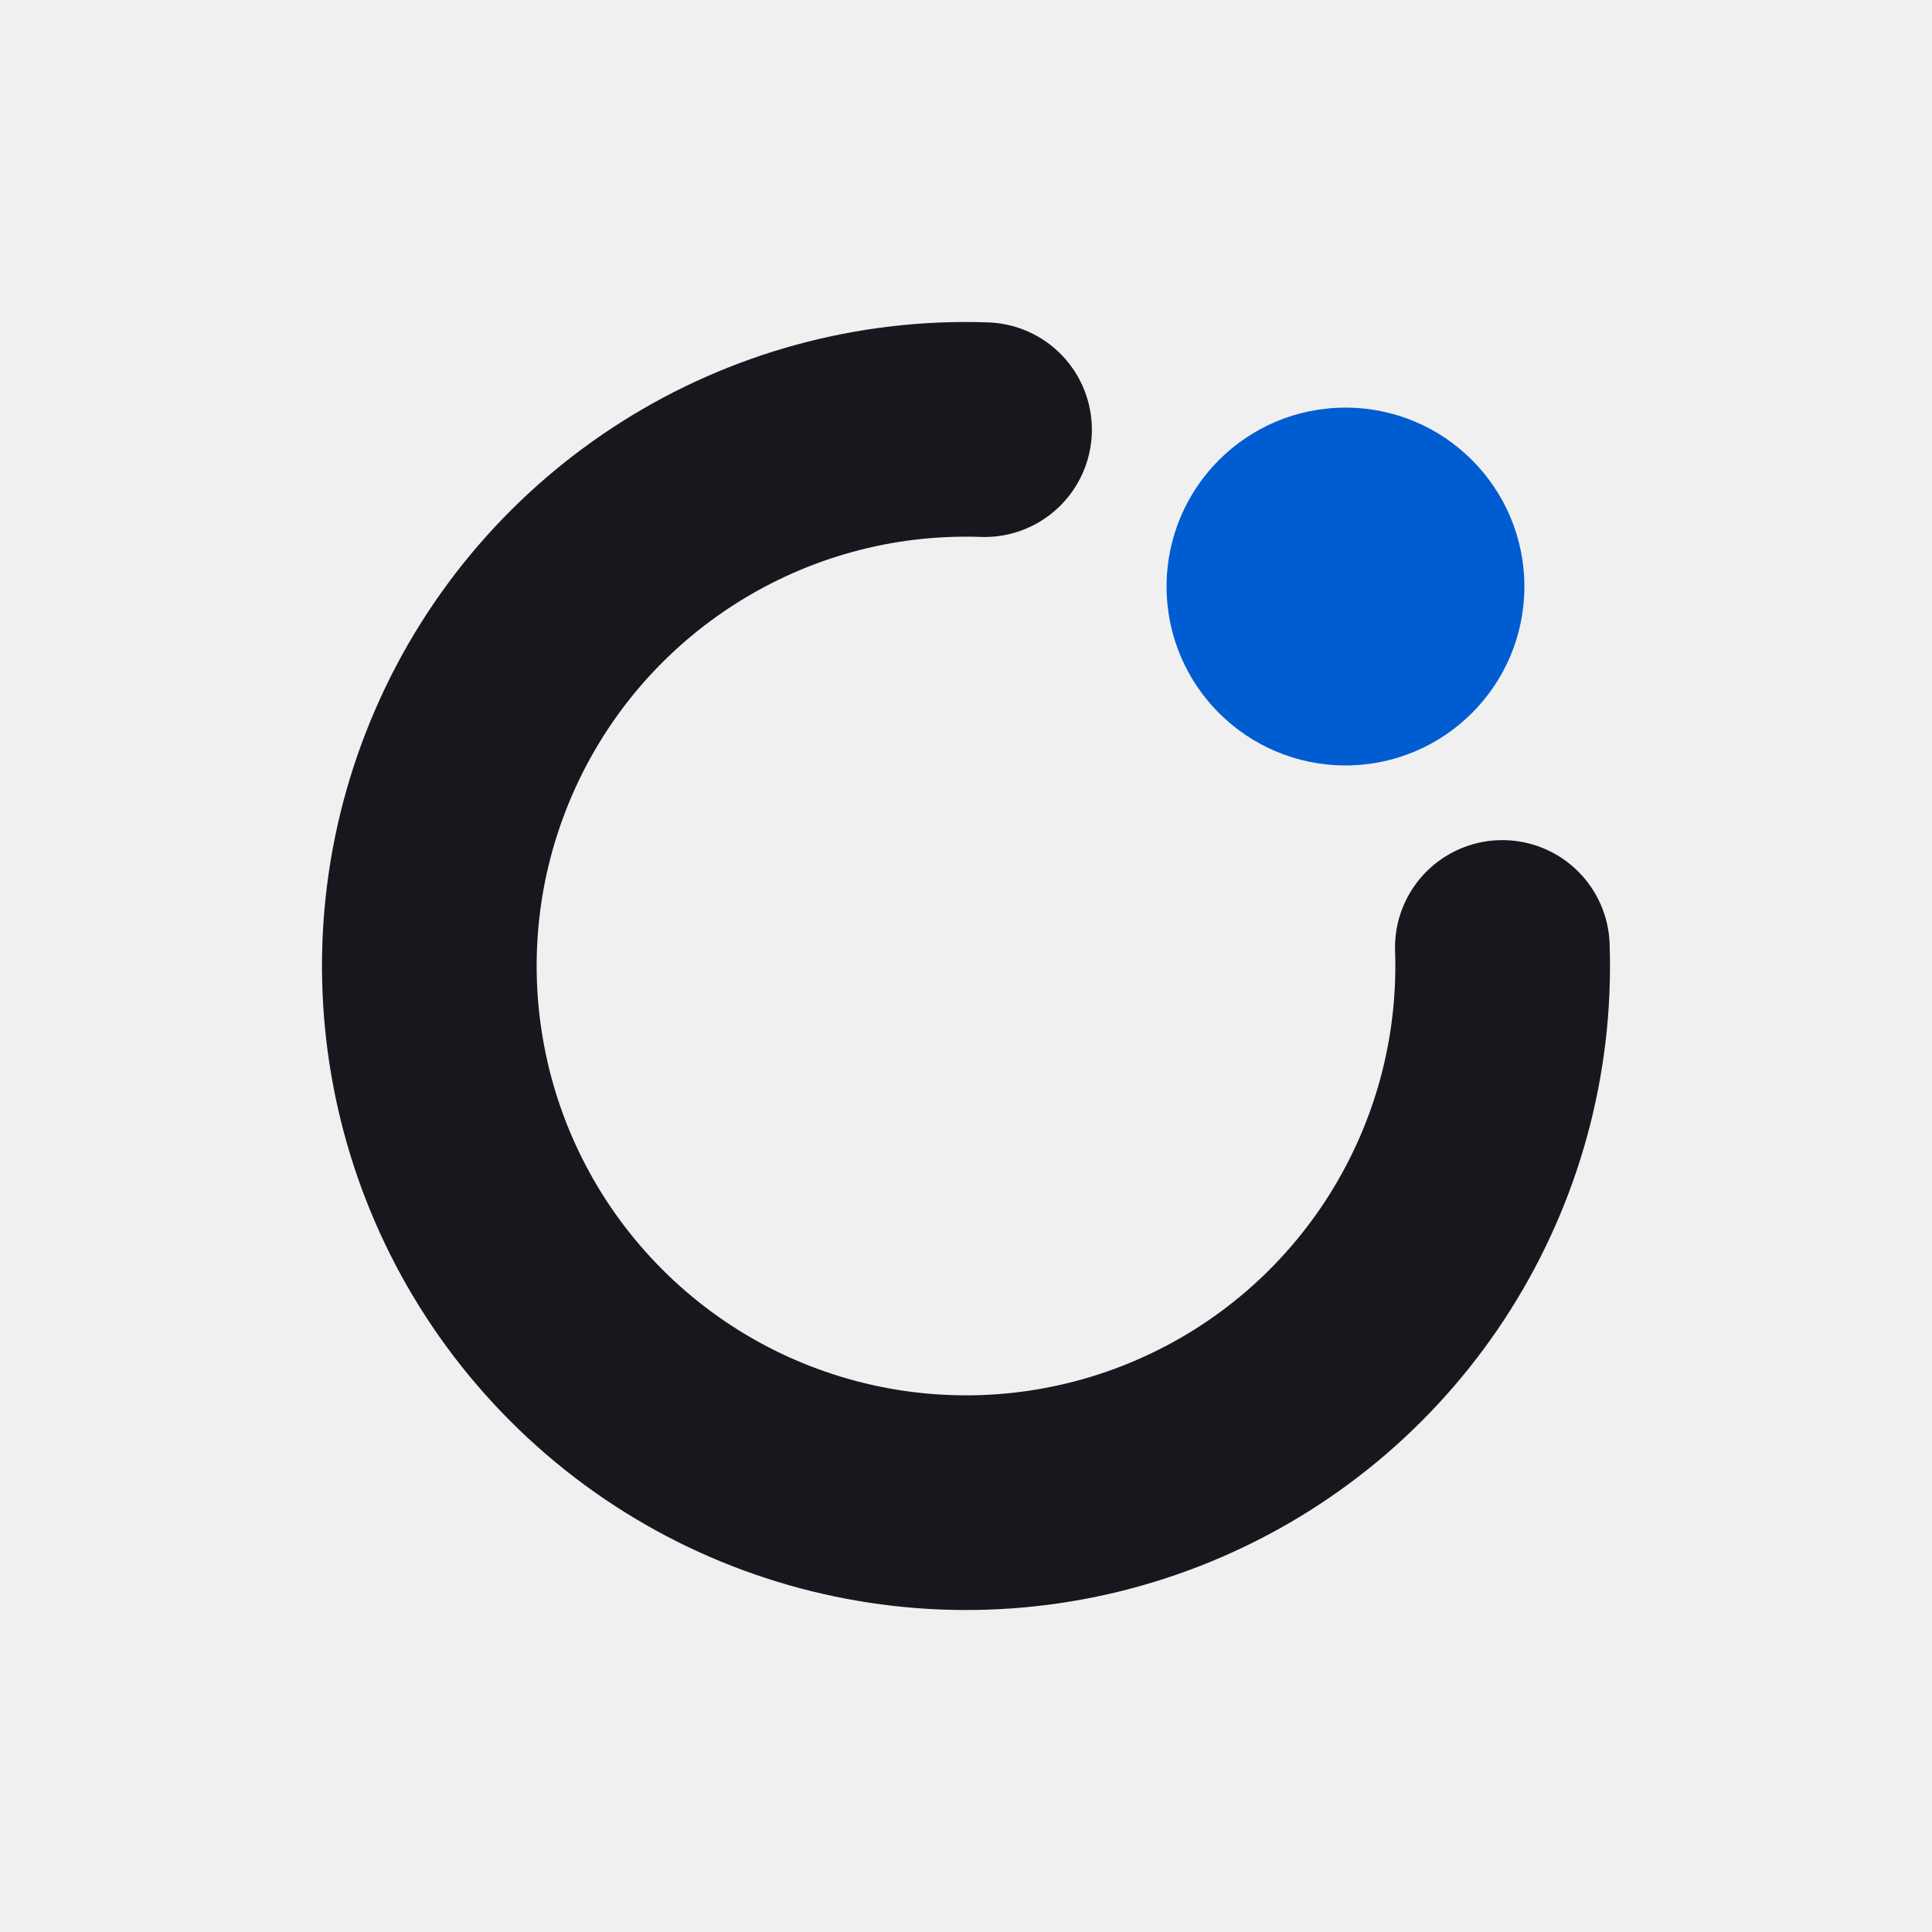
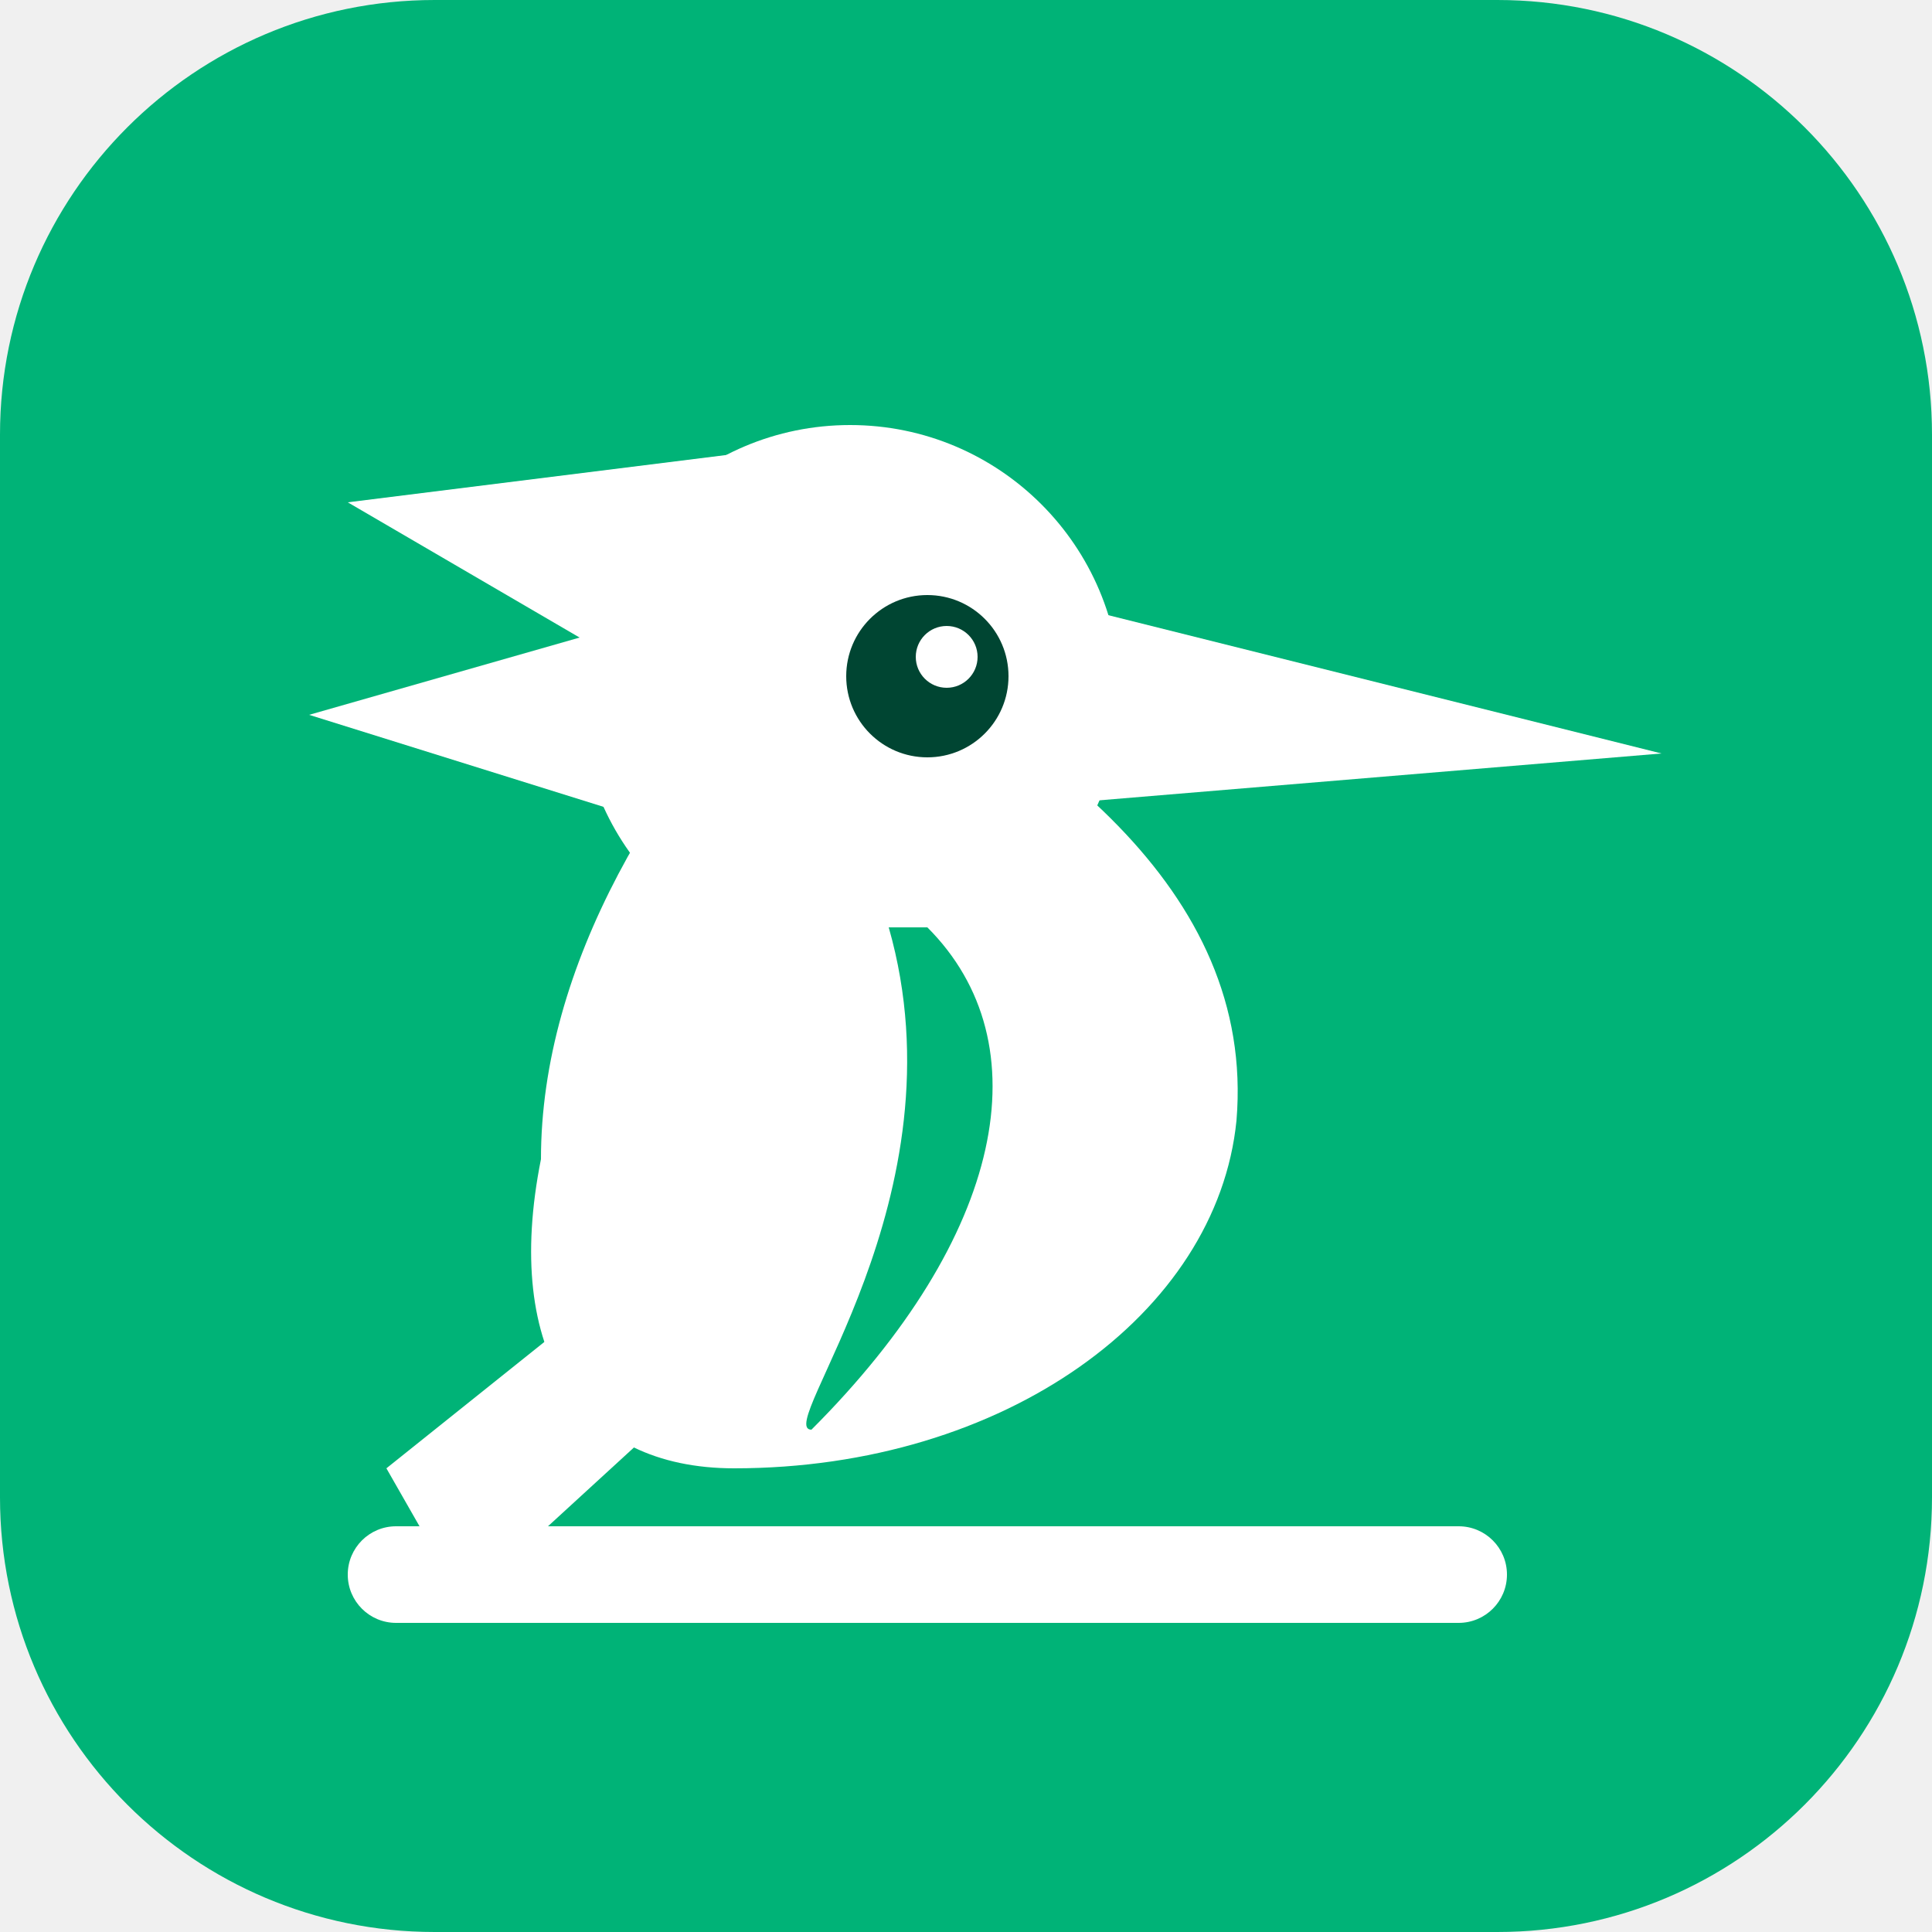
- <svg xmlns="http://www.w3.org/2000/svg" width="72" height="72" viewBox="0 0 72 72" role="img" aria-label="ai·radar">
-   <path d="M55.988 35.309A20 20 0 1 1 36.691 16.012" fill="none" stroke="#16181D" stroke-width="8" stroke-linecap="round" />
-   <circle cx="50.142" cy="21.858" r="6.667" fill="#005CD1" />
+ <svg xmlns="http://www.w3.org/2000/svg" width="1024" height="1024" viewBox="0 0 1024 1024" role="img" aria-label="LogosTab">
+   <defs>
+     <mask id="m-a-kingfisher-emerald-light" maskUnits="userSpaceOnUse" x="0" y="0" width="1024" height="1024">
+       <rect width="1024" height="1024" fill="#000" />
+       <path d="M 430.08 327.68 C 552.96 389.12, 665.60 471.04, 655.36 593.92 C 645.12 696.32, 532.48 778.24, 389.12 778.24 C 307.20 778.24, 266.24 716.80, 286.72 614.40 C 286.72 512.00, 348.16 409.60, 430.08 327.68 Z" fill="#ffffff" />
+       <circle cx="450.56" cy="368.64" r="143.36" fill="#ffffff" />
+       <polygon points="430.08,235.52 184.32,266.24 307.20,337.92 163.84,378.88 327.68,430.08" fill="#ffffff" />
+       <polygon points="512.00,307.20 880.64,399.36 512.00,430.08" fill="#ffffff" />
+       <polygon points="368.64,737.28 245.76,849.92 204.80,778.24 307.20,696.32" fill="#ffffff" />
+       <rect x="184.32" y="808.96" width="614.40" height="51.20" rx="25.60" fill="#ffffff" />
+       <path d="M 491.52 491.52 C 552.96 552.96, 532.48 655.36, 430.08 757.76 C 409.60 757.76, 512.00 634.88, 471.04 491.52 Z" fill="#000000" />
+     </mask>
+   </defs>
+   <rect width="1024" height="1024" rx="230.40" fill="#00B377" />
+   <rect width="1024" height="1024" fill="#FFFFFF" mask="url(#m-a-kingfisher-emerald-light)" />
+   <circle cx="491.52" cy="358.40" r="43.01" fill="#004532" />
+   <circle cx="501.76" cy="348.16" r="16.38" fill="#FFFFFF" />
</svg>
